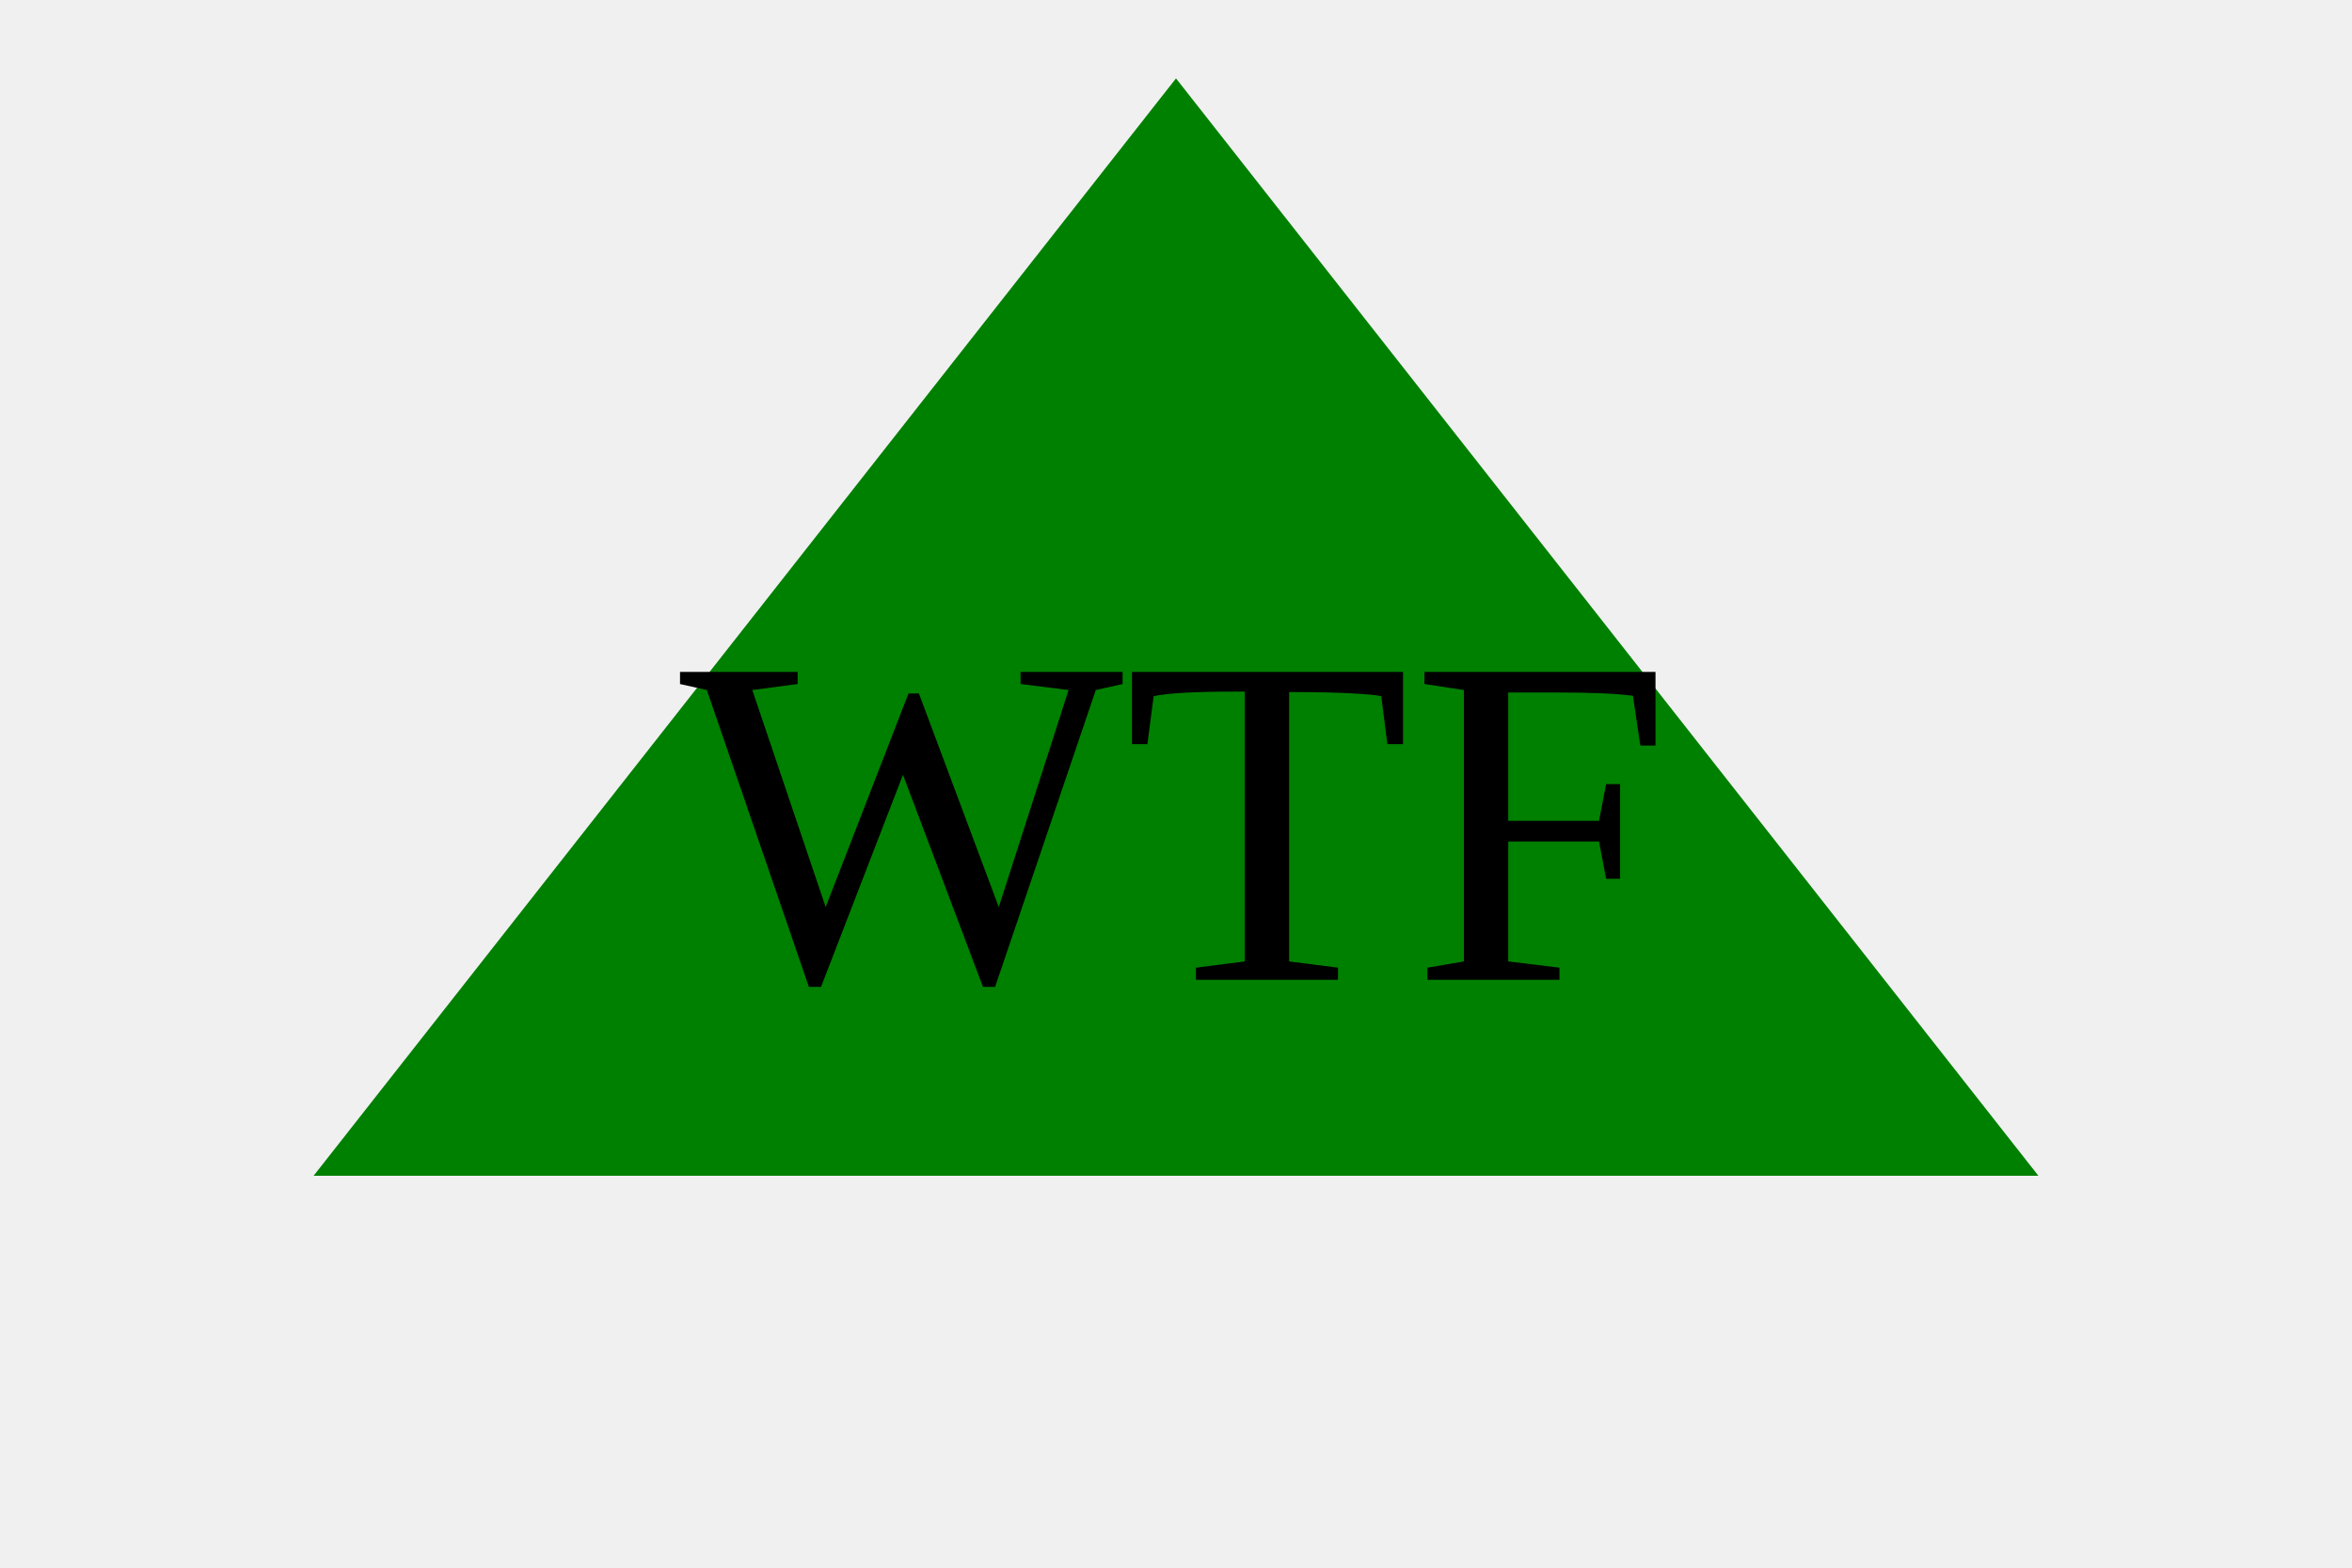
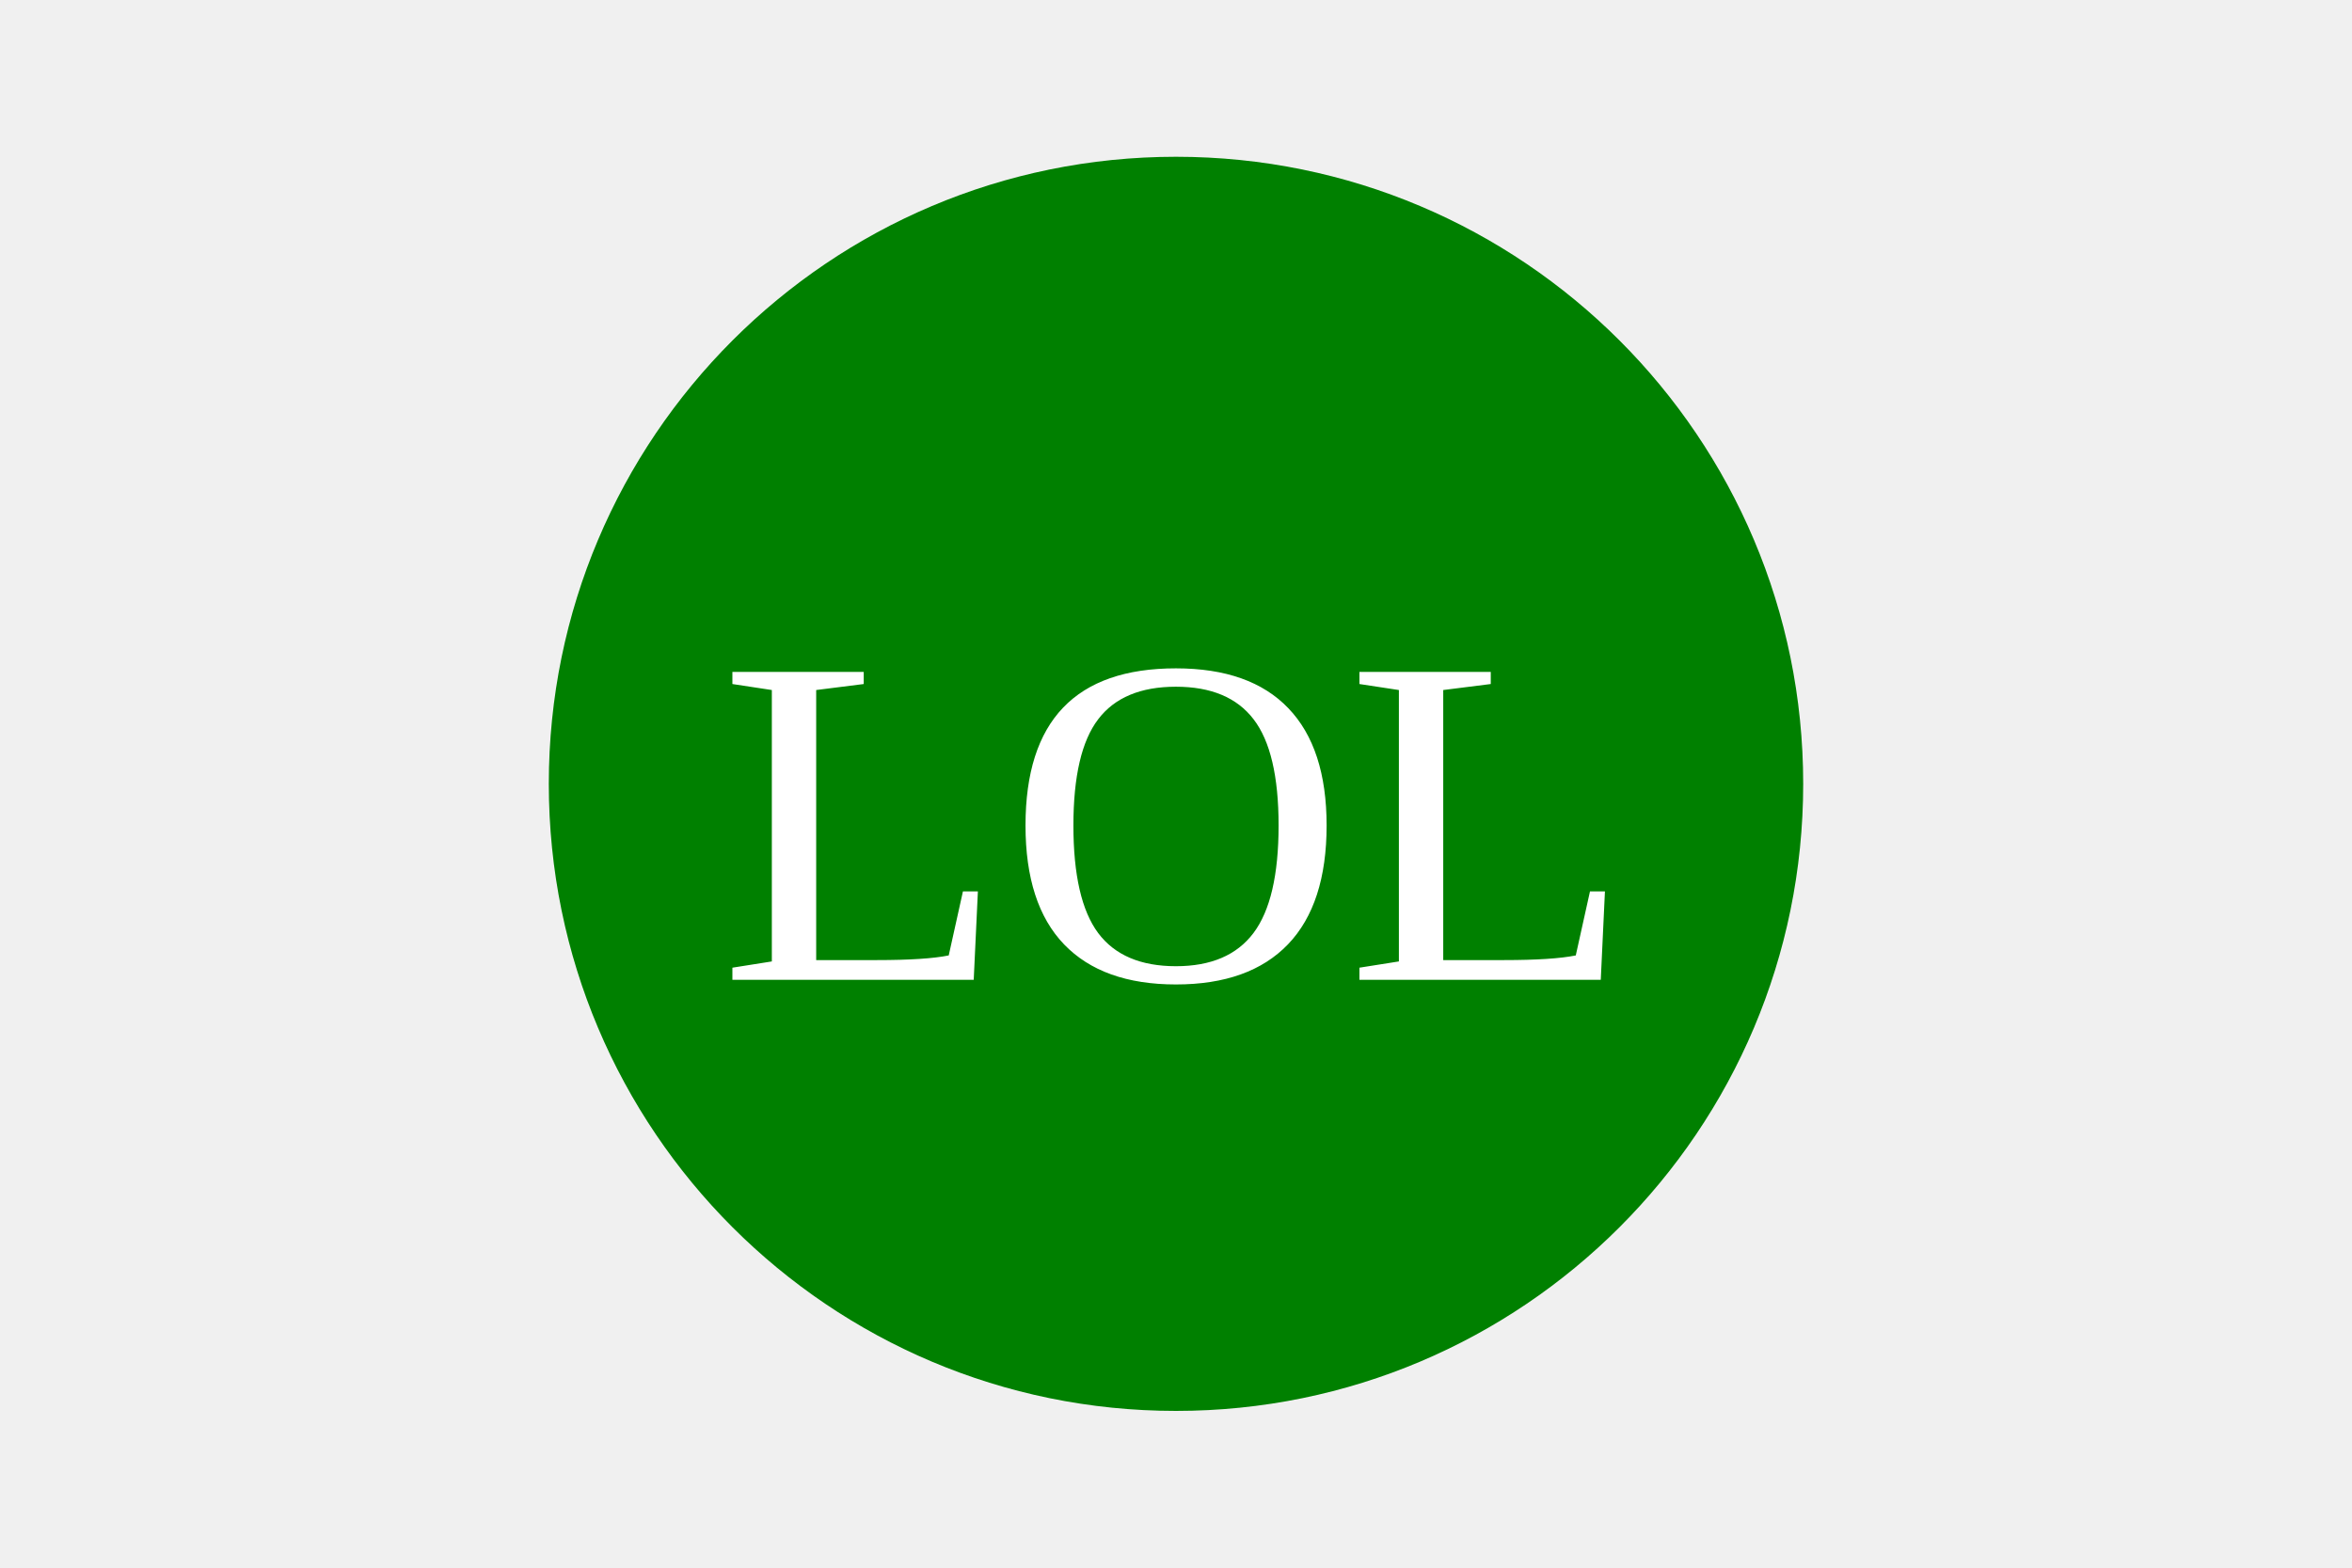
<svg xmlns="http://www.w3.org/2000/svg" version="1.1" width="300" height="200">
-   <polygon points="150,10 260,150 40,150" fill="green" />
-   <text x="150" y="125" font-size="60" text-anchor="middle" fill="black">WTF</text>
+   <circle cx="150" cy="100" r="80" fill="green" />
+   <text x="150" y="125" font-size="60" text-anchor="middle" fill="white">LOL</text>
</svg>
